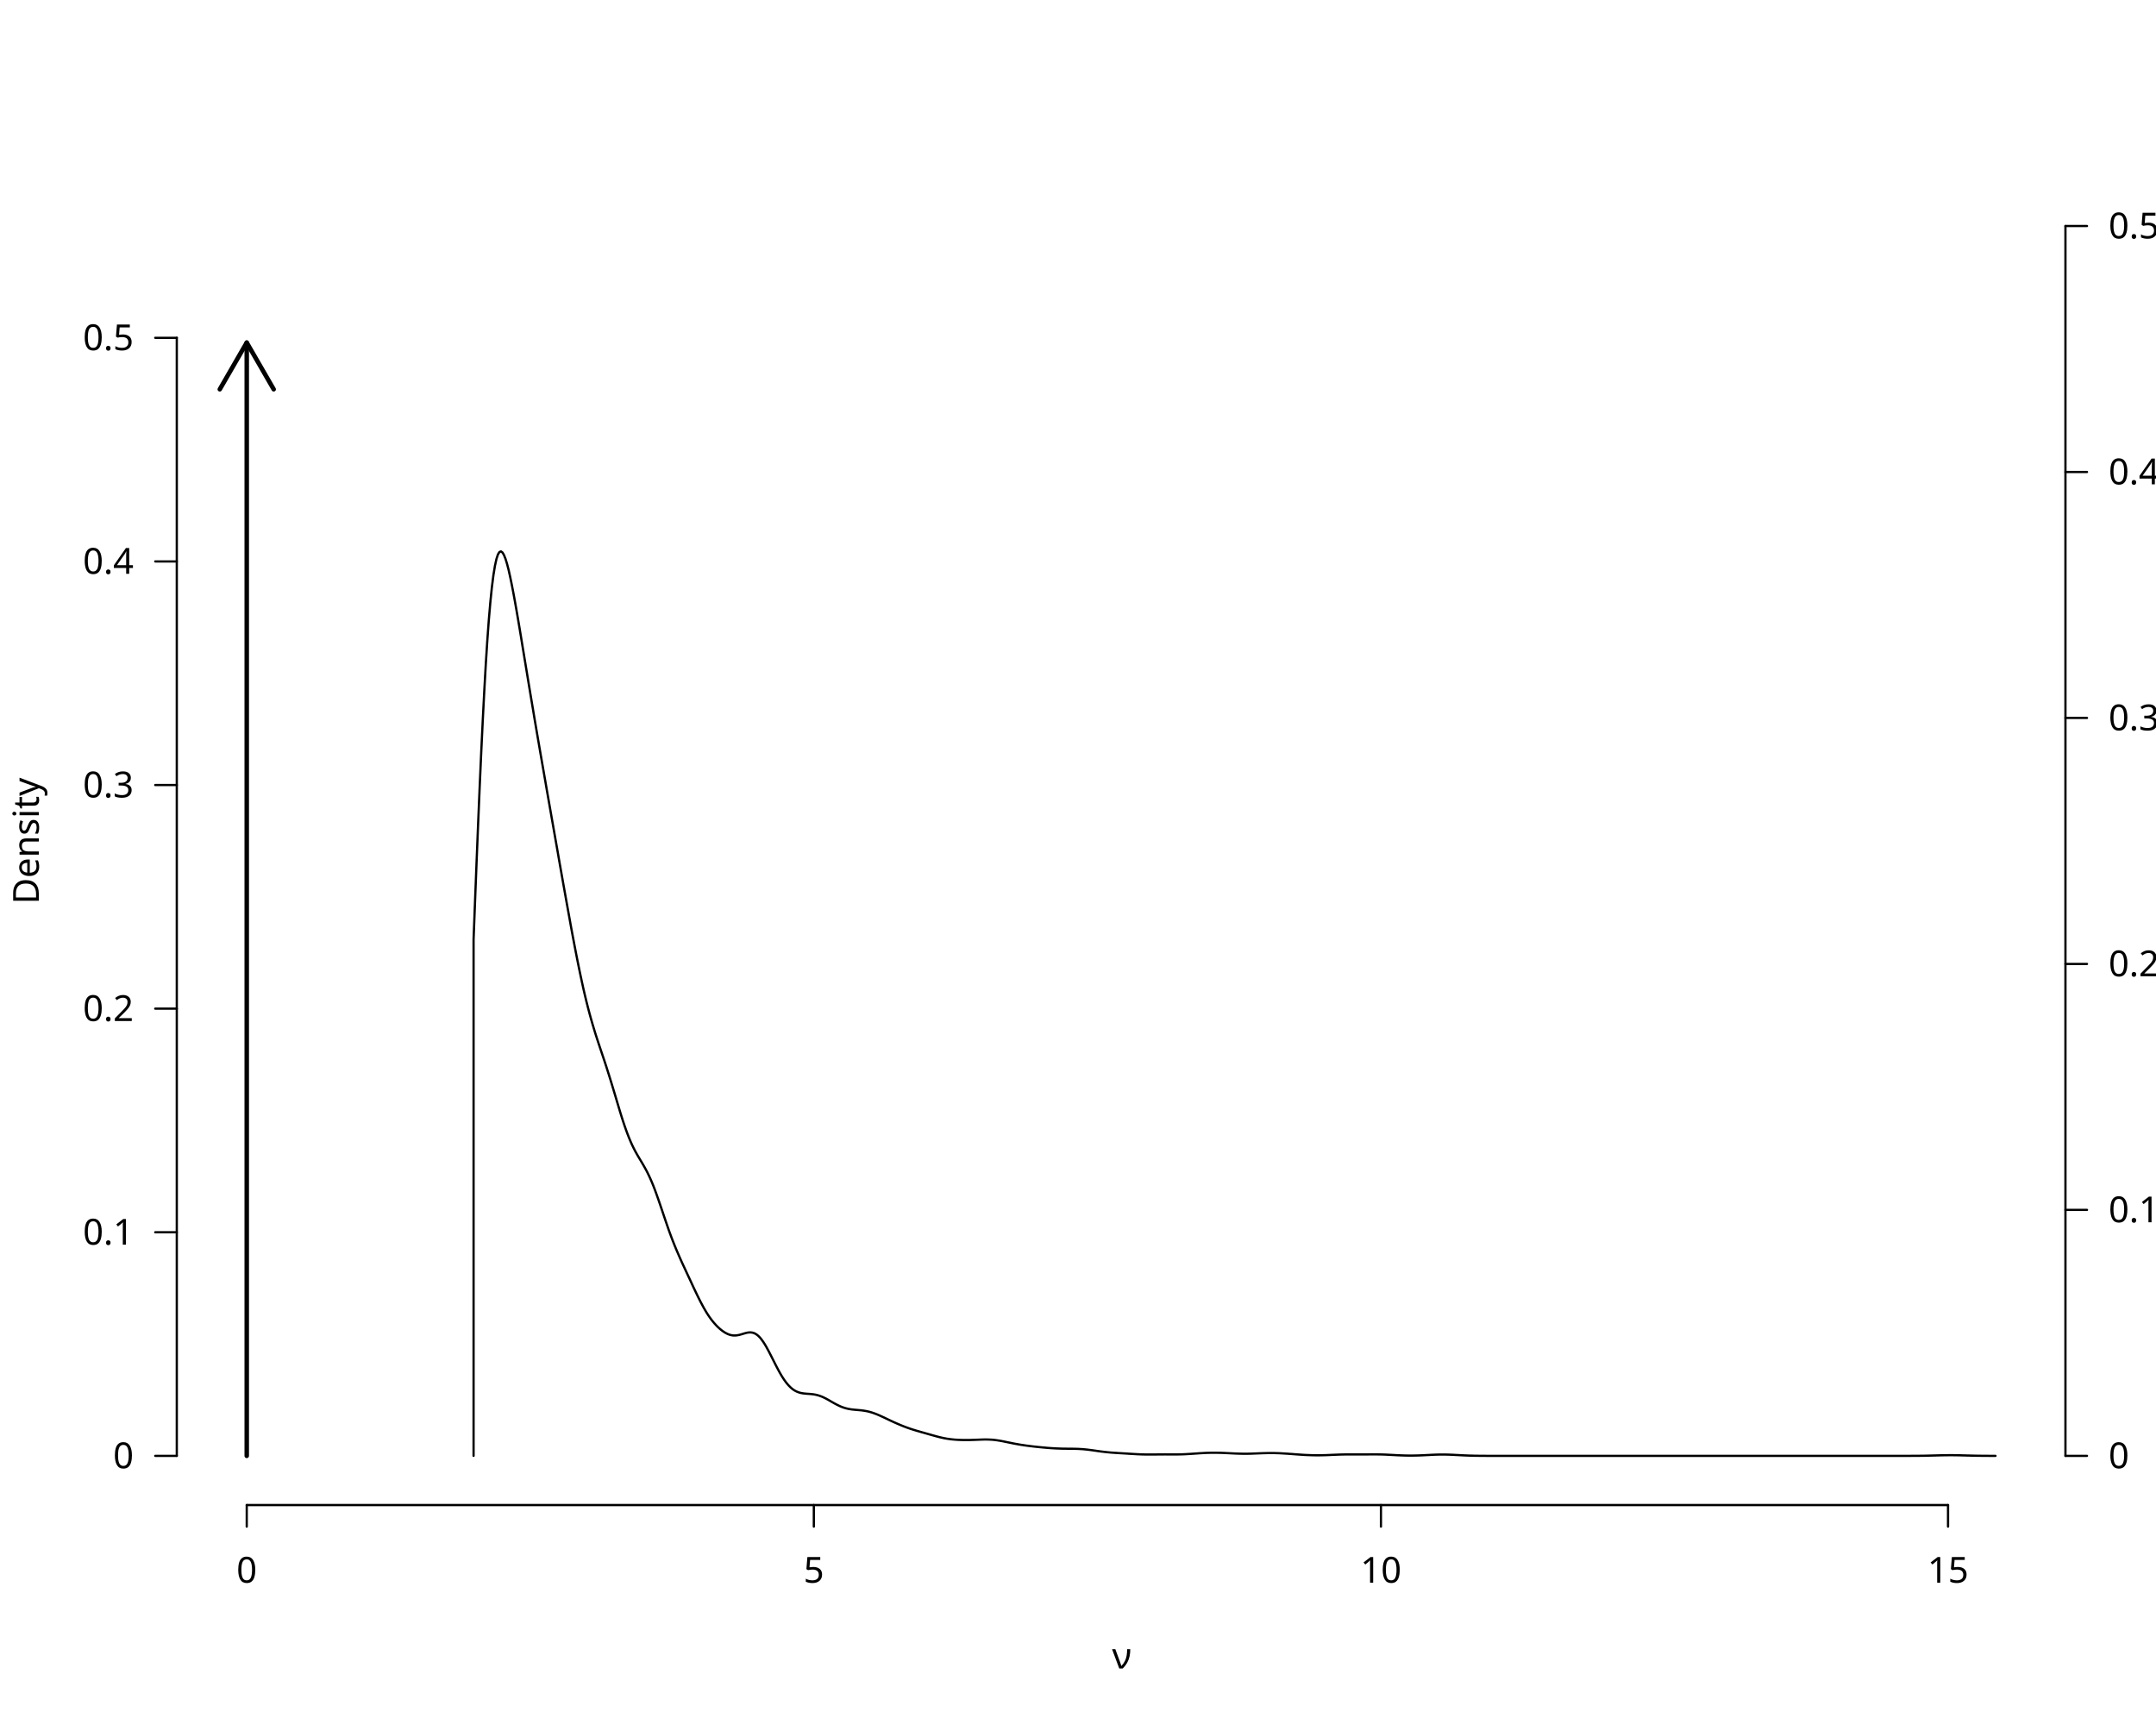
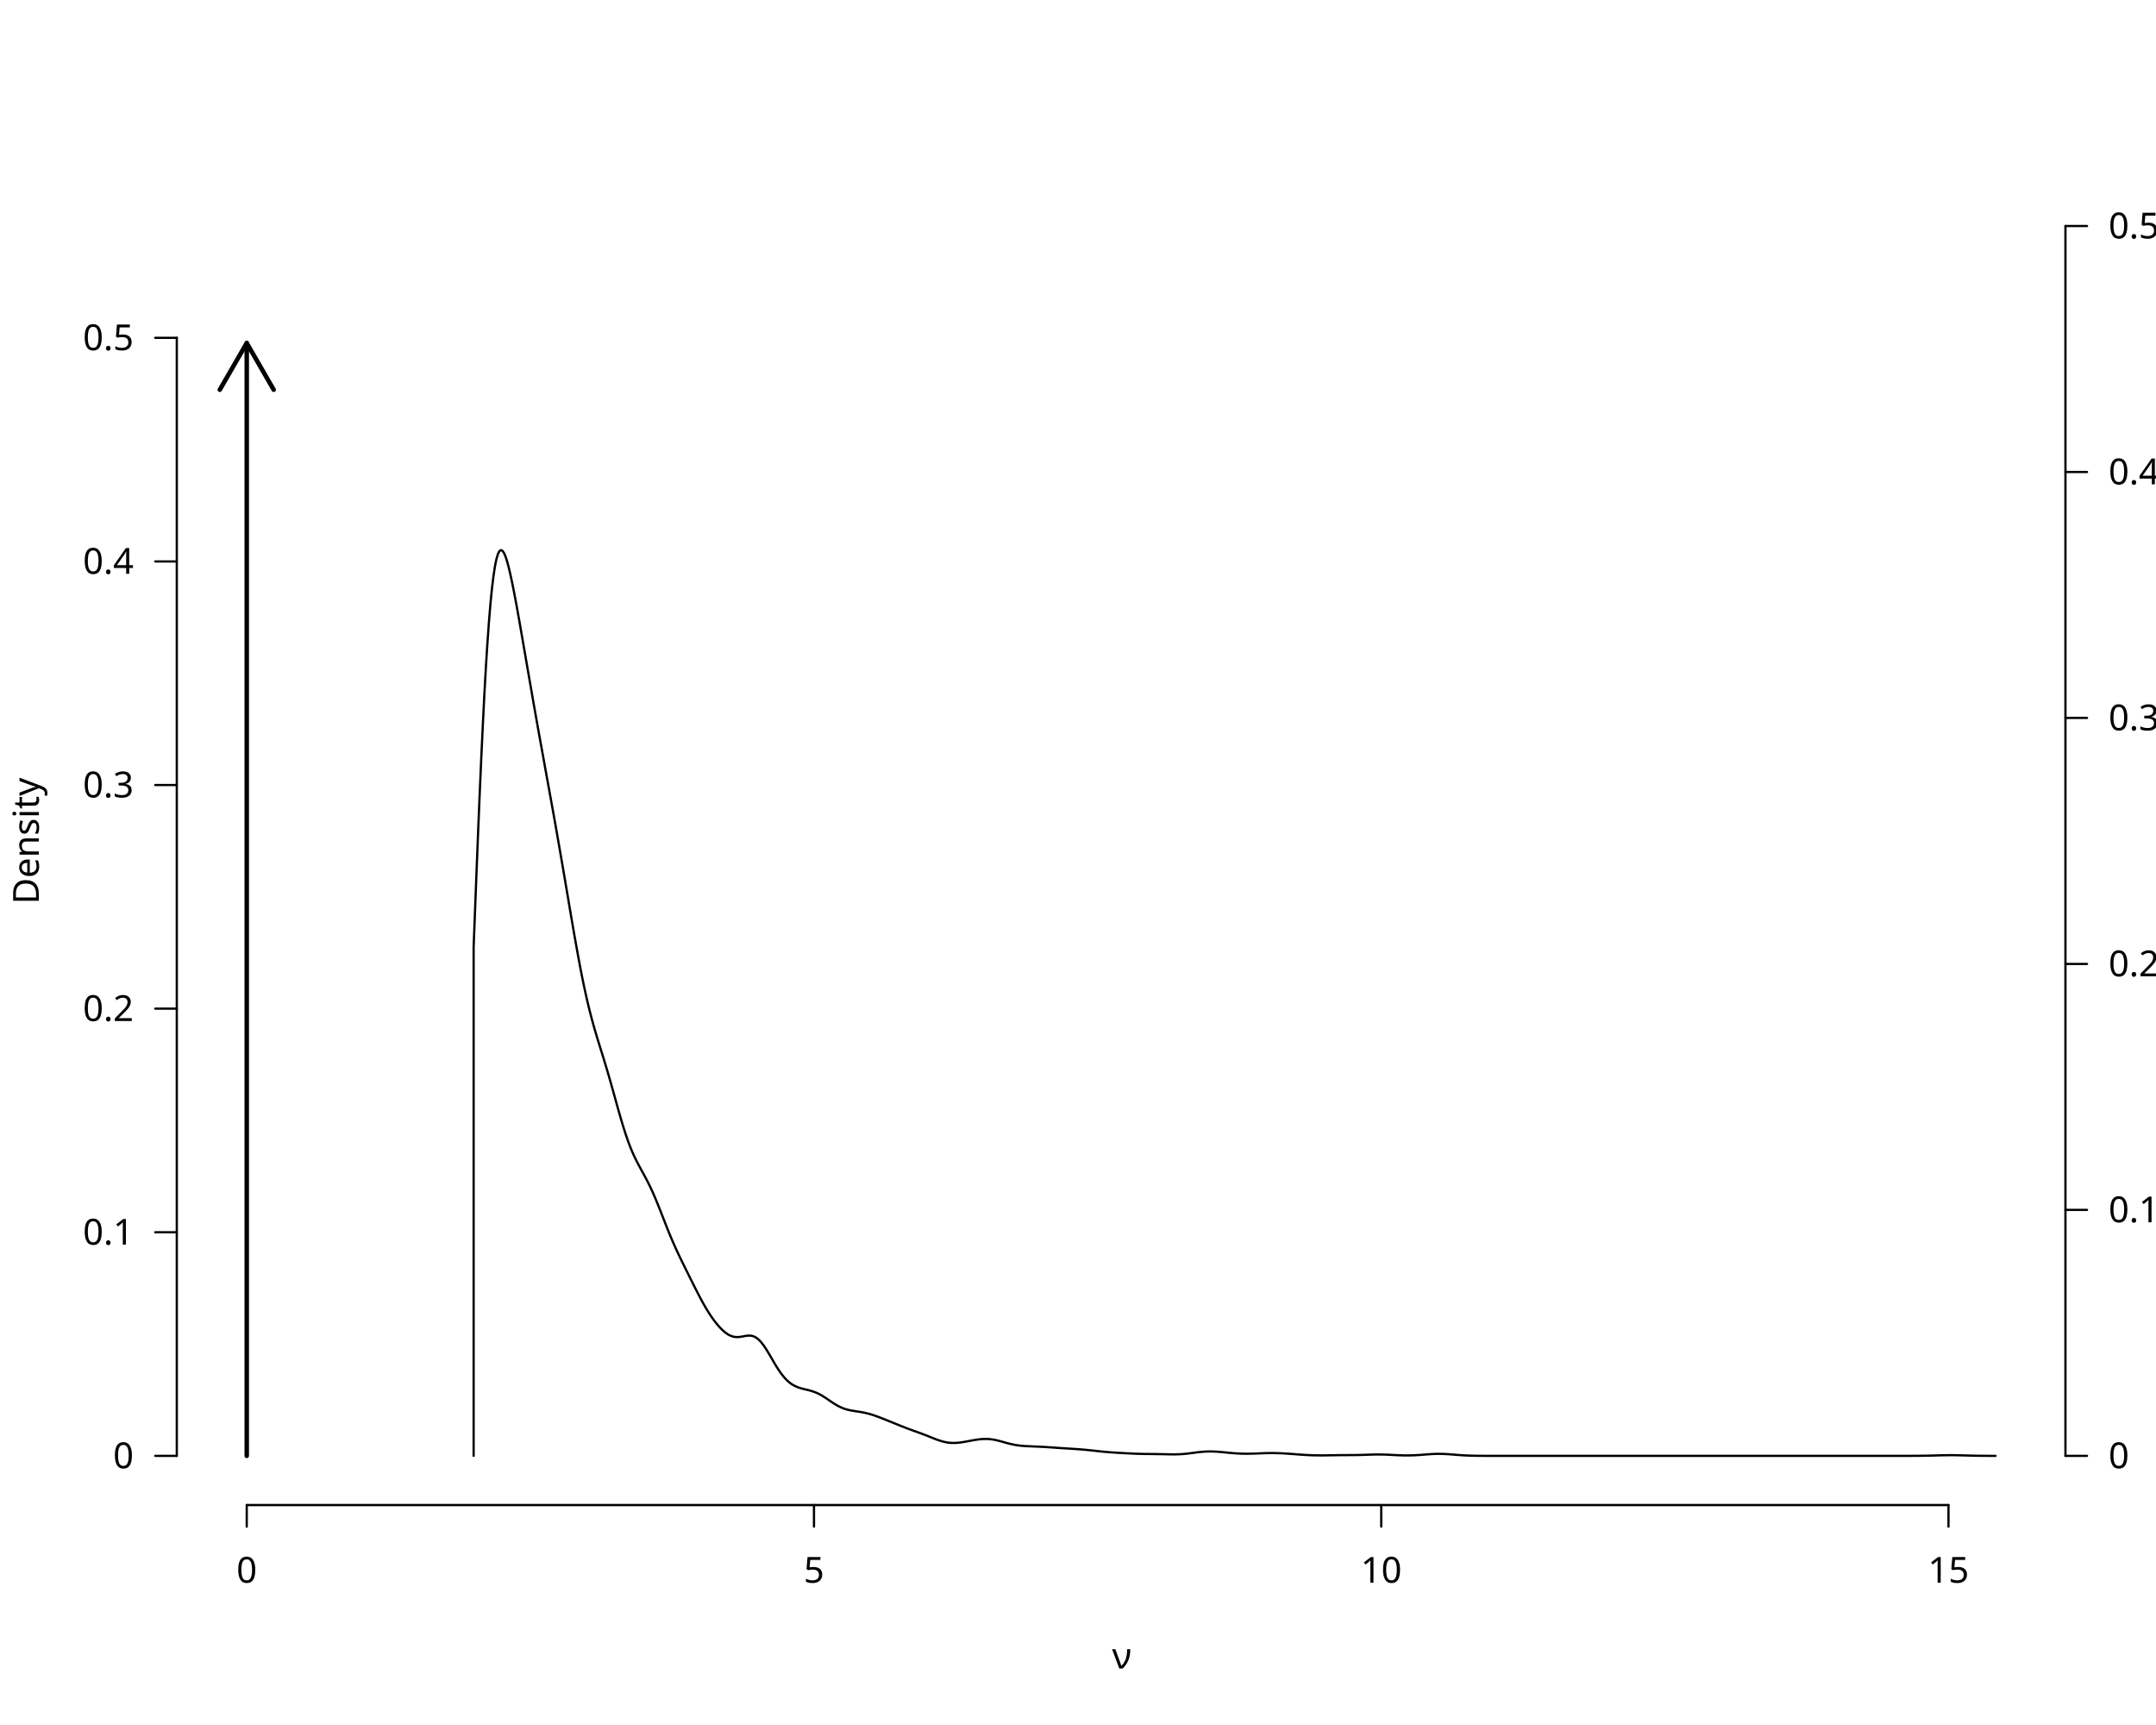
<svg xmlns="http://www.w3.org/2000/svg" class="svglite" data-engine-version="2.0" width="720.00pt" height="576.00pt" viewBox="0 0 720.00 576.00">
  <defs>
    <style type="text/css">
    .svglite line, .svglite polyline, .svglite polygon, .svglite path, .svglite rect, .svglite circle {
      fill: none;
      stroke: #000000;
      stroke-linecap: round;
      stroke-linejoin: round;
      stroke-miterlimit: 10.00;
    }
  </style>
  </defs>
  <rect width="100%" height="100%" style="stroke: none; fill: #FFFFFF;" />
  <defs>
    <clipPath id="cpMC4wMHw3MjAuMDB8MC4wMHw1NzYuMDA=">
      <rect x="0.00" y="0.00" width="720.00" height="576.00" />
    </clipPath>
  </defs>
  <g clip-path="url(#cpMC4wMHw3MjAuMDB8MC4wMHw1NzYuMDA=)">
    <text x="371.38" y="557.14" style="font-size: 12.00px; font-family: sans;" textLength="6.04px" lengthAdjust="spacingAndGlyphs">ν</text>
    <text transform="translate(12.96,280.80) rotate(-90)" text-anchor="middle" style="font-size: 12.00px; font-family: sans;" textLength="40.02px" lengthAdjust="spacingAndGlyphs">Density</text>
-     <line x1="82.40" y1="502.56" x2="650.55" y2="502.56" style="stroke-width: 0.75;" />
+     <line x1="82.40" y1="502.56" x2="650.70" y2="502.56" style="stroke-width: 0.75;" />
    <line x1="82.40" y1="502.56" x2="82.40" y2="509.76" style="stroke-width: 0.75;" />
-     <line x1="271.78" y1="502.56" x2="271.78" y2="509.76" style="stroke-width: 0.75;" />
-     <line x1="461.17" y1="502.56" x2="461.17" y2="509.76" style="stroke-width: 0.75;" />
-     <line x1="650.55" y1="502.56" x2="650.55" y2="509.76" style="stroke-width: 0.75;" />
+     <line x1="271.83" y1="502.56" x2="271.83" y2="509.76" style="stroke-width: 0.75;" />
+     <line x1="461.27" y1="502.56" x2="461.27" y2="509.76" style="stroke-width: 0.75;" />
+     <line x1="650.70" y1="502.56" x2="650.70" y2="509.76" style="stroke-width: 0.75;" />
    <text x="82.40" y="528.48" text-anchor="middle" style="font-size: 12.00px; font-family: sans;" textLength="6.67px" lengthAdjust="spacingAndGlyphs">0</text>
-     <text x="271.78" y="528.48" text-anchor="middle" style="font-size: 12.00px; font-family: sans;" textLength="6.67px" lengthAdjust="spacingAndGlyphs">5</text>
-     <text x="461.17" y="528.48" text-anchor="middle" style="font-size: 12.00px; font-family: sans;" textLength="13.35px" lengthAdjust="spacingAndGlyphs">10</text>
-     <text x="650.55" y="528.48" text-anchor="middle" style="font-size: 12.00px; font-family: sans;" textLength="13.35px" lengthAdjust="spacingAndGlyphs">15</text>
+     <text x="271.83" y="528.48" text-anchor="middle" style="font-size: 12.00px; font-family: sans;" textLength="6.67px" lengthAdjust="spacingAndGlyphs">5</text>
+     <text x="461.27" y="528.48" text-anchor="middle" style="font-size: 12.00px; font-family: sans;" textLength="13.35px" lengthAdjust="spacingAndGlyphs">10</text>
+     <text x="650.70" y="528.48" text-anchor="middle" style="font-size: 12.00px; font-family: sans;" textLength="13.35px" lengthAdjust="spacingAndGlyphs">15</text>
    <line x1="59.04" y1="486.13" x2="59.04" y2="112.80" style="stroke-width: 0.75;" />
    <line x1="59.04" y1="486.13" x2="51.84" y2="486.13" style="stroke-width: 0.75;" />
    <line x1="59.04" y1="411.47" x2="51.84" y2="411.47" style="stroke-width: 0.75;" />
    <line x1="59.04" y1="336.80" x2="51.84" y2="336.80" style="stroke-width: 0.75;" />
    <line x1="59.04" y1="262.13" x2="51.84" y2="262.13" style="stroke-width: 0.75;" />
    <line x1="59.04" y1="187.47" x2="51.84" y2="187.47" style="stroke-width: 0.75;" />
    <line x1="59.04" y1="112.80" x2="51.84" y2="112.80" style="stroke-width: 0.75;" />
    <text x="44.64" y="490.26" text-anchor="end" style="font-size: 12.00px; font-family: sans;" textLength="6.67px" lengthAdjust="spacingAndGlyphs">0</text>
    <text x="44.64" y="415.60" text-anchor="end" style="font-size: 12.00px; font-family: sans;" textLength="16.68px" lengthAdjust="spacingAndGlyphs">0.1</text>
    <text x="44.64" y="340.93" text-anchor="end" style="font-size: 12.00px; font-family: sans;" textLength="16.68px" lengthAdjust="spacingAndGlyphs">0.2</text>
    <text x="44.64" y="266.26" text-anchor="end" style="font-size: 12.00px; font-family: sans;" textLength="16.68px" lengthAdjust="spacingAndGlyphs">0.3</text>
    <text x="44.64" y="191.60" text-anchor="end" style="font-size: 12.00px; font-family: sans;" textLength="16.68px" lengthAdjust="spacingAndGlyphs">0.4</text>
    <text x="44.64" y="116.93" text-anchor="end" style="font-size: 12.00px; font-family: sans;" textLength="16.68px" lengthAdjust="spacingAndGlyphs">0.5</text>
    <line x1="689.76" y1="486.13" x2="689.76" y2="75.47" style="stroke-width: 0.75;" />
    <line x1="689.76" y1="486.13" x2="696.96" y2="486.13" style="stroke-width: 0.75;" />
    <line x1="689.76" y1="404.00" x2="696.96" y2="404.00" style="stroke-width: 0.75;" />
    <line x1="689.76" y1="321.87" x2="696.96" y2="321.87" style="stroke-width: 0.75;" />
    <line x1="689.76" y1="239.73" x2="696.96" y2="239.73" style="stroke-width: 0.75;" />
    <line x1="689.76" y1="157.60" x2="696.96" y2="157.60" style="stroke-width: 0.75;" />
    <line x1="689.76" y1="75.47" x2="696.96" y2="75.47" style="stroke-width: 0.75;" />
    <text x="704.16" y="490.26" style="font-size: 12.00px; font-family: sans;" textLength="6.67px" lengthAdjust="spacingAndGlyphs">0</text>
    <text x="704.16" y="408.13" style="font-size: 12.00px; font-family: sans;" textLength="16.68px" lengthAdjust="spacingAndGlyphs">0.1</text>
    <text x="704.16" y="326.00" style="font-size: 12.00px; font-family: sans;" textLength="16.68px" lengthAdjust="spacingAndGlyphs">0.2</text>
    <text x="704.16" y="243.86" style="font-size: 12.00px; font-family: sans;" textLength="16.68px" lengthAdjust="spacingAndGlyphs">0.3</text>
    <text x="704.16" y="161.73" style="font-size: 12.00px; font-family: sans;" textLength="16.68px" lengthAdjust="spacingAndGlyphs">0.4</text>
    <text x="704.16" y="79.60" style="font-size: 12.00px; font-family: sans;" textLength="16.68px" lengthAdjust="spacingAndGlyphs">0.5</text>
    <text transform="translate(744.48,280.80) rotate(-90)" text-anchor="middle" style="font-size: 12.00px; font-family: sans;" textLength="56.03px" lengthAdjust="spacingAndGlyphs">Probability</text>
  </g>
  <defs>
    <clipPath id="cpNTkuMDR8Njg5Ljc2fDU5LjA0fDUwMi41Ng==">
      <rect x="59.04" y="59.04" width="630.72" height="443.52" />
    </clipPath>
  </defs>
  <g clip-path="url(#cpNTkuMDR8Njg5Ljc2fDU5LjA0fDUwMi41Ng==)">
-     <polyline points="158.15,486.13 158.15,313.71 158.66,300.44 159.17,287.44 159.68,274.84 160.19,262.76 160.70,251.34 161.21,240.68 161.72,230.86 162.22,221.95 162.73,213.99 163.24,207.04 163.75,201.10 164.26,196.13 164.77,192.10 165.28,188.96 165.79,186.66 166.29,185.13 166.80,184.31 167.31,184.12 167.82,184.50 168.33,185.38 168.84,186.69 169.35,188.36 169.86,190.34 170.36,192.58 170.87,195.04 171.38,197.66 171.89,200.42 172.40,203.29 172.91,206.24 173.42,209.25 173.93,212.30 174.43,215.38 174.94,218.47 175.45,221.57 175.96,224.66 176.47,227.75 176.98,230.82 177.49,233.88 178.00,236.92 178.50,239.93 179.01,242.94 179.52,245.92 180.03,248.88 180.54,251.84 181.05,254.78 181.56,257.70 182.07,260.63 182.57,263.54 183.08,266.45 183.59,269.36 184.10,272.27 184.61,275.18 185.12,278.08 185.63,280.99 186.14,283.89 186.64,286.78 187.15,289.68 187.66,292.56 188.17,295.44 188.68,298.30 189.19,301.15 189.70,303.98 190.21,306.79 190.71,309.57 191.22,312.31 191.73,315.01 192.24,317.67 192.75,320.27 193.26,322.80 193.77,325.26 194.28,327.64 194.78,329.94 195.29,332.14 195.80,334.26 196.31,336.29 196.82,338.22 197.33,340.07 197.84,341.85 198.35,343.55 198.85,345.19 199.36,346.78 199.87,348.33 200.38,349.86 200.89,351.38 201.40,352.90 201.91,354.43 202.42,355.98 202.92,357.56 203.43,359.17 203.94,360.81 204.45,362.48 204.96,364.17 205.47,365.87 205.98,367.58 206.49,369.28 206.99,370.96 207.50,372.61 208.01,374.20 208.52,375.74 209.03,377.20 209.54,378.59 210.05,379.89 210.56,381.11 211.06,382.24 211.57,383.30 212.08,384.29 212.59,385.21 213.10,386.10 213.61,386.95 214.12,387.80 214.63,388.65 215.13,389.53 215.64,390.44 216.15,391.41 216.66,392.45 217.17,393.55 217.68,394.72 218.19,395.97 218.70,397.29 219.20,398.67 219.71,400.10 220.22,401.57 220.73,403.07 221.24,404.58 221.75,406.10 222.26,407.60 222.77,409.09 223.27,410.54 223.78,411.95 224.29,413.32 224.80,414.64 225.31,415.92 225.82,417.16 226.33,418.35 226.84,419.52 227.34,420.66 227.85,421.79 228.36,422.89 228.87,423.99 229.38,425.09 229.89,426.18 230.40,427.27 230.91,428.37 231.41,429.46 231.92,430.54 232.43,431.61 232.94,432.67 233.45,433.70 233.96,434.71 234.47,435.67 234.98,436.61 235.48,437.49 235.99,438.34 236.50,439.13 237.01,439.88 237.52,440.58 238.03,441.23 238.54,441.84 239.05,442.40 239.55,442.93 240.06,443.41 240.57,443.86 241.08,444.27 241.59,444.63 242.10,444.96 242.61,445.24 243.12,445.48 243.62,445.67 244.13,445.81 244.64,445.90 245.15,445.94 245.66,445.93 246.17,445.87 246.68,445.78 247.19,445.66 247.70,445.51 248.20,445.36 248.71,445.21 249.22,445.07 249.73,444.97 250.24,444.91 250.75,444.91 251.26,444.98 251.77,445.12 252.27,445.36 252.78,445.69 253.29,446.12 253.80,446.64 254.31,447.26 254.82,447.97 255.33,448.75 255.84,449.60 256.34,450.51 256.85,451.47 257.36,452.46 257.87,453.46 258.38,454.47 258.89,455.48 259.40,456.47 259.91,457.43 260.41,458.35 260.92,459.23 261.43,460.05 261.94,460.82 262.45,461.52 262.96,462.16 263.47,462.73 263.98,463.24 264.48,463.68 264.99,464.06 265.50,464.38 266.01,464.64 266.52,464.85 267.03,465.02 267.54,465.15 268.05,465.24 268.55,465.31 269.06,465.36 269.57,465.40 270.08,465.43 270.59,465.47 271.10,465.52 271.61,465.58 272.12,465.66 272.62,465.77 273.13,465.90 273.64,466.05 274.15,466.24 274.66,466.44 275.17,466.68 275.68,466.93 276.19,467.20 276.69,467.48 277.20,467.77 277.71,468.07 278.22,468.36 278.73,468.65 279.24,468.92 279.75,469.18 280.26,469.43 280.76,469.65 281.27,469.85 281.78,470.03 282.29,470.19 282.80,470.32 283.31,470.44 283.82,470.53 284.33,470.61 284.83,470.67 285.34,470.72 285.85,470.77 286.36,470.81 286.87,470.86 287.38,470.90 287.89,470.96 288.40,471.03 288.90,471.11 289.41,471.20 289.92,471.31 290.43,471.44 290.94,471.59 291.45,471.75 291.96,471.93 292.47,472.12 292.97,472.32 293.48,472.54 293.99,472.76 294.50,473.00 295.01,473.23 295.52,473.47 296.03,473.71 296.54,473.96 297.04,474.20 297.55,474.44 298.06,474.67 298.57,474.91 299.08,475.13 299.59,475.36 300.10,475.58 300.61,475.79 301.11,476.00 301.62,476.21 302.13,476.40 302.64,476.60 303.15,476.78 303.66,476.96 304.17,477.13 304.68,477.30 305.18,477.46 305.69,477.61 306.20,477.77 306.71,477.91 307.22,478.06 307.73,478.21 308.24,478.35 308.75,478.49 309.25,478.64 309.76,478.78 310.27,478.93 310.78,479.07 311.29,479.22 311.80,479.36 312.31,479.50 312.82,479.64 313.32,479.77 313.83,479.90 314.34,480.02 314.85,480.13 315.36,480.24 315.87,480.33 316.38,480.42 316.89,480.49 317.39,480.56 317.90,480.62 318.41,480.67 318.92,480.71 319.43,480.75 319.94,480.78 320.45,480.80 320.96,480.82 321.46,480.83 321.97,480.84 322.48,480.84 322.99,480.84 323.50,480.84 324.01,480.83 324.52,480.81 325.03,480.80 325.53,480.78 326.04,480.76 326.55,480.74 327.06,480.72 327.57,480.70 328.08,480.68 328.59,480.67 329.10,480.67 329.60,480.67 330.11,480.68 330.62,480.70 331.13,480.73 331.64,480.77 332.15,480.82 332.66,480.89 333.17,480.96 333.67,481.04 334.18,481.13 334.69,481.22 335.20,481.32 335.71,481.43 336.22,481.53 336.73,481.64 337.24,481.74 337.74,481.84 338.25,481.95 338.76,482.05 339.27,482.14 339.78,482.23 340.29,482.32 340.80,482.41 341.31,482.49 341.81,482.56 342.32,482.64 342.83,482.71 343.34,482.78 343.85,482.84 344.36,482.91 344.87,482.97 345.38,483.03 345.88,483.08 346.39,483.14 346.90,483.19 347.41,483.24 347.92,483.29 348.43,483.34 348.94,483.38 349.45,483.43 349.95,483.47 350.46,483.51 350.97,483.55 351.48,483.58 351.99,483.61 352.50,483.64 353.01,483.66 353.52,483.68 354.02,483.70 354.53,483.72 355.04,483.73 355.55,483.73 356.06,483.74 356.57,483.75 357.08,483.75 357.59,483.75 358.09,483.76 358.60,483.77 359.11,483.78 359.62,483.79 360.13,483.81 360.64,483.84 361.15,483.87 361.66,483.90 362.16,483.95 362.67,484.00 363.18,484.05 363.69,484.12 364.20,484.18 364.71,484.25 365.22,484.32 365.73,484.39 366.23,484.47 366.74,484.54 367.25,484.61 367.76,484.68 368.27,484.74 368.78,484.80 369.29,484.86 369.80,484.91 370.30,484.96 370.81,485.01 371.32,485.05 371.83,485.09 372.34,485.12 372.85,485.15 373.36,485.19 373.87,485.22 374.37,485.25 374.88,485.28 375.39,485.31 375.90,485.34 376.41,485.37 376.92,485.41 377.43,485.44 377.94,485.47 378.44,485.50 378.95,485.53 379.46,485.56 379.97,485.59 380.48,485.61 380.99,485.63 381.50,485.65 382.01,485.66 382.51,485.67 383.02,485.68 383.53,485.68 384.04,485.68 384.55,485.68 385.06,485.68 385.57,485.67 386.08,485.67 386.59,485.66 387.09,485.66 387.60,485.65 388.11,485.65 388.62,485.65 389.13,485.64 389.64,485.65 390.15,485.65 390.66,485.65 391.16,485.65 391.67,485.65 392.18,485.65 392.69,485.65 393.20,485.65 393.71,485.64 394.22,485.63 394.73,485.62 395.23,485.60 395.74,485.58 396.25,485.55 396.76,485.52 397.27,485.49 397.78,485.46 398.29,485.42 398.80,485.39 399.30,485.35 399.81,485.32 400.32,485.28 400.83,485.25 401.34,485.22 401.85,485.19 402.36,485.16 402.87,485.14 403.37,485.12 403.88,485.11 404.39,485.10 404.90,485.09 405.41,485.09 405.92,485.09 406.43,485.10 406.94,485.11 407.44,485.12 407.95,485.13 408.46,485.15 408.97,485.17 409.48,485.20 409.99,485.22 410.50,485.25 411.01,485.27 411.51,485.30 412.02,485.32 412.53,485.35 413.04,485.37 413.55,485.38 414.06,485.40 414.57,485.41 415.08,485.42 415.58,485.42 416.09,485.42 416.60,485.42 417.11,485.41 417.62,485.40 418.13,485.38 418.64,485.36 419.15,485.34 419.65,485.32 420.16,485.30 420.67,485.28 421.18,485.26 421.69,485.24 422.20,485.23 422.71,485.21 423.22,485.20 423.72,485.19 424.23,485.19 424.74,485.19 425.25,485.20 425.76,485.20 426.27,485.22 426.78,485.23 427.29,485.25 427.79,485.28 428.30,485.31 428.81,485.34 429.32,485.37 429.83,485.40 430.34,485.44 430.85,485.48 431.36,485.51 431.86,485.55 432.37,485.59 432.88,485.63 433.39,485.66 433.90,485.70 434.41,485.73 434.92,485.77 435.43,485.80 435.93,485.83 436.44,485.85 436.95,485.87 437.46,485.89 437.97,485.91 438.48,485.92 438.99,485.93 439.50,485.94 440.00,485.94 440.51,485.94 441.02,485.93 441.53,485.92 442.04,485.91 442.55,485.90 443.06,485.88 443.57,485.86 444.07,485.84 444.58,485.81 445.09,485.79 445.60,485.77 446.11,485.75 446.62,485.73 447.13,485.71 447.64,485.69 448.14,485.68 448.65,485.67 449.16,485.66 449.67,485.65 450.18,485.65 450.69,485.65 451.20,485.65 451.71,485.65 452.21,485.65 452.72,485.66 453.23,485.66 453.74,485.66 454.25,485.66 454.76,485.66 455.27,485.66 455.78,485.65 456.28,485.65 456.79,485.65 457.30,485.64 457.81,485.64 458.32,485.64 458.83,485.63 459.34,485.64 459.85,485.64 460.35,485.65 460.86,485.65 461.37,485.67 461.88,485.68 462.39,485.70 462.90,485.72 463.41,485.75 463.92,485.77 464.42,485.80 464.93,485.83 465.44,485.85 465.95,485.88 466.46,485.91 466.97,485.93 467.48,485.95 467.99,485.98 468.49,485.99 469.00,486.01 469.51,486.02 470.02,486.03 470.53,486.03 471.04,486.04 471.55,486.04 472.06,486.03 472.56,486.02 473.07,486.01 473.58,486.00 474.09,485.98 474.60,485.96 475.11,485.94 475.62,485.91 476.13,485.89 476.63,485.86 477.14,485.84 477.65,485.81 478.16,485.78 478.67,485.76 479.18,485.74 479.69,485.72 480.20,485.71 480.70,485.69 481.21,485.69 481.72,485.69 482.23,485.69 482.74,485.69 483.25,485.71 483.76,485.72 484.27,485.74 484.77,485.76 485.28,485.78 485.79,485.81 486.30,485.84 486.81,485.86 487.32,485.89 487.83,485.92 488.34,485.94 488.84,485.97 489.35,485.99 489.86,486.01 490.37,486.03 490.88,486.05 491.39,486.06 491.90,486.07 492.41,486.09 492.91,486.10 493.42,486.10 493.93,486.11 494.44,486.11 494.95,486.12 495.46,486.12 495.97,486.12 496.48,486.13 496.98,486.13 497.49,486.13 498.00,486.13 498.51,486.13 499.02,486.13 499.53,486.13 500.04,486.13 500.55,486.13 501.05,486.13 501.56,486.13 502.07,486.13 502.58,486.13 503.09,486.13 503.60,486.13 504.11,486.13 504.62,486.13 505.12,486.13 505.63,486.13 506.14,486.13 506.65,486.13 507.16,486.13 507.67,486.13 508.18,486.13 508.69,486.13 509.19,486.13 509.70,486.13 510.21,486.13 510.72,486.13 511.23,486.13 511.74,486.13 512.25,486.13 512.76,486.13 513.26,486.13 513.77,486.13 514.28,486.13 514.79,486.13 515.30,486.13 515.81,486.13 516.32,486.13 516.83,486.13 517.33,486.13 517.84,486.13 518.35,486.13 518.86,486.13 519.37,486.13 519.88,486.13 520.39,486.13 520.90,486.13 521.40,486.13 521.91,486.13 522.42,486.13 522.93,486.13 523.44,486.13 523.95,486.13 524.46,486.13 524.97,486.13 525.47,486.13 525.98,486.13 526.49,486.13 527.00,486.13 527.51,486.13 528.02,486.13 528.53,486.13 529.04,486.13 529.55,486.13 530.05,486.13 530.56,486.13 531.07,486.13 531.58,486.13 532.09,486.13 532.60,486.13 533.11,486.13 533.62,486.13 534.12,486.13 534.63,486.13 535.14,486.13 535.65,486.13 536.16,486.13 536.67,486.13 537.18,486.13 537.69,486.13 538.19,486.13 538.70,486.13 539.21,486.13 539.72,486.13 540.23,486.13 540.74,486.13 541.25,486.13 541.76,486.13 542.26,486.13 542.77,486.13 543.28,486.13 543.79,486.13 544.30,486.13 544.81,486.13 545.32,486.13 545.83,486.13 546.33,486.13 546.84,486.13 547.35,486.13 547.86,486.13 548.37,486.13 548.88,486.13 549.39,486.13 549.90,486.13 550.40,486.13 550.91,486.13 551.42,486.13 551.93,486.13 552.44,486.13 552.95,486.13 553.46,486.13 553.97,486.13 554.47,486.13 554.98,486.13 555.49,486.13 556.00,486.13 556.51,486.13 557.02,486.13 557.53,486.13 558.04,486.13 558.54,486.13 559.05,486.13 559.56,486.13 560.07,486.13 560.58,486.13 561.09,486.13 561.60,486.13 562.11,486.13 562.61,486.13 563.12,486.13 563.63,486.13 564.14,486.13 564.65,486.13 565.16,486.13 565.67,486.13 566.18,486.13 566.68,486.13 567.19,486.13 567.70,486.13 568.21,486.13 568.72,486.13 569.23,486.13 569.74,486.13 570.25,486.13 570.75,486.13 571.26,486.13 571.77,486.13 572.28,486.13 572.79,486.13 573.30,486.13 573.81,486.13 574.32,486.13 574.82,486.13 575.33,486.13 575.84,486.13 576.35,486.13 576.86,486.13 577.37,486.13 577.88,486.13 578.39,486.13 578.89,486.13 579.40,486.13 579.91,486.13 580.42,486.13 580.93,486.13 581.44,486.13 581.95,486.13 582.46,486.13 582.96,486.13 583.47,486.13 583.98,486.13 584.49,486.13 585.00,486.13 585.51,486.13 586.02,486.13 586.53,486.13 587.03,486.13 587.54,486.13 588.05,486.13 588.56,486.13 589.07,486.13 589.58,486.13 590.09,486.13 590.60,486.13 591.10,486.13 591.61,486.13 592.12,486.13 592.63,486.13 593.14,486.13 593.65,486.13 594.16,486.13 594.67,486.13 595.17,486.13 595.68,486.13 596.19,486.13 596.70,486.13 597.21,486.13 597.72,486.13 598.23,486.13 598.74,486.13 599.24,486.13 599.75,486.13 600.26,486.13 600.77,486.13 601.28,486.13 601.79,486.13 602.30,486.13 602.81,486.13 603.31,486.13 603.82,486.13 604.33,486.13 604.84,486.13 605.35,486.13 605.86,486.13 606.37,486.13 606.88,486.13 607.38,486.13 607.89,486.13 608.40,486.13 608.91,486.13 609.42,486.13 609.93,486.13 610.44,486.13 610.95,486.13 611.45,486.13 611.96,486.13 612.47,486.13 612.98,486.13 613.49,486.13 614.00,486.13 614.51,486.13 615.02,486.13 615.52,486.13 616.03,486.13 616.54,486.13 617.05,486.13 617.56,486.13 618.07,486.13 618.58,486.13 619.09,486.13 619.59,486.13 620.10,486.13 620.61,486.13 621.12,486.13 621.63,486.13 622.14,486.13 622.65,486.13 623.16,486.13 623.66,486.13 624.17,486.13 624.68,486.13 625.19,486.13 625.70,486.13 626.21,486.13 626.72,486.13 627.23,486.13 627.73,486.13 628.24,486.13 628.75,486.13 629.26,486.13 629.77,486.13 630.28,486.13 630.79,486.13 631.30,486.13 631.80,486.13 632.31,486.13 632.82,486.13 633.33,486.13 633.84,486.13 634.35,486.13 634.86,486.13 635.37,486.13 635.87,486.13 636.38,486.13 636.89,486.13 637.40,486.13 637.91,486.13 638.42,486.12 638.93,486.12 639.44,486.12 639.94,486.12 640.45,486.11 640.96,486.11 641.47,486.10 641.98,486.09 642.49,486.09 643.00,486.08 643.51,486.07 644.01,486.06 644.52,486.04 645.03,486.03 645.54,486.02 646.05,486.00 646.56,485.99 647.07,485.98 647.58,485.96 648.08,485.95 648.59,485.94 649.10,485.93 649.61,485.92 650.12,485.92 650.63,485.91 651.14,485.91 651.65,485.91 652.15,485.91 652.66,485.92 653.17,485.92 653.68,485.93 654.19,485.94 654.70,485.95 655.21,485.97 655.72,485.98 656.22,485.99 656.73,486.01 657.24,486.02 657.75,486.03 658.26,486.05 658.77,486.06 659.28,486.07 659.79,486.08 660.29,486.09 660.80,486.10 661.31,486.10 661.82,486.11 662.33,486.11 662.84,486.12 663.35,486.12 663.86,486.12 664.36,486.13 664.87,486.13 665.38,486.13 665.89,486.13 666.40,486.13 " style="stroke-width: 0.75;" />
-     <line x1="82.40" y1="486.13" x2="82.40" y2="114.40" style="stroke-width: 1.50;" />
-     <polyline points="91.40,129.99 82.40,114.40 73.40,129.99 " style="stroke-width: 1.50;" />
+     <polyline points="158.17,486.13 158.17,316.32 158.68,302.94 159.19,289.79 159.70,277.00 160.21,264.76 160.72,253.16 161.23,242.32 161.73,232.31 162.24,223.22 162.75,215.09 163.26,207.94 163.77,201.78 164.28,196.60 164.79,192.38 165.30,189.06 165.80,186.60 166.31,184.93 166.82,183.98 167.33,183.68 167.84,183.96 168.35,184.73 168.86,185.94 169.37,187.51 169.87,189.39 170.38,191.53 170.89,193.87 171.40,196.37 171.91,199.00 172.42,201.73 172.93,204.53 173.44,207.39 173.94,210.29 174.45,213.21 174.96,216.16 175.47,219.11 175.98,222.07 176.49,225.02 177.00,227.96 177.51,230.89 178.01,233.80 178.52,236.70 179.03,239.57 179.54,242.44 180.05,245.28 180.56,248.11 181.07,250.92 181.58,253.73 182.08,256.53 182.59,259.33 183.10,262.14 183.61,264.94 184.12,267.76 184.63,270.60 185.14,273.44 185.65,276.31 186.15,279.20 186.66,282.11 187.17,285.04 187.68,288.00 188.19,290.97 188.70,293.96 189.21,296.96 189.72,299.97 190.22,302.97 190.73,305.97 191.24,308.94 191.75,311.88 192.26,314.77 192.77,317.61 193.28,320.38 193.78,323.07 194.29,325.68 194.80,328.19 195.31,330.59 195.82,332.89 196.33,335.09 196.84,337.18 197.35,339.17 197.85,341.07 198.36,342.90 198.87,344.65 199.38,346.36 199.89,348.02 200.40,349.67 200.91,351.30 201.42,352.94 201.92,354.60 202.43,356.28 202.94,357.99 203.45,359.74 203.96,361.51 204.47,363.32 204.98,365.14 205.49,366.97 205.99,368.80 206.50,370.61 207.01,372.40 207.52,374.15 208.03,375.85 208.54,377.48 209.05,379.04 209.56,380.52 210.06,381.92 210.57,383.23 211.08,384.46 211.59,385.61 212.10,386.70 212.61,387.72 213.12,388.71 213.63,389.66 214.13,390.59 214.64,391.51 215.15,392.44 215.66,393.39 216.17,394.36 216.68,395.37 217.19,396.42 217.70,397.51 218.20,398.64 218.71,399.81 219.22,401.03 219.73,402.28 220.24,403.55 220.75,404.84 221.26,406.15 221.77,407.45 222.27,408.75 222.78,410.03 223.29,411.30 223.80,412.53 224.31,413.75 224.82,414.93 225.33,416.08 225.84,417.20 226.34,418.30 226.85,419.38 227.36,420.44 227.87,421.48 228.38,422.51 228.89,423.54 229.40,424.57 229.91,425.59 230.41,426.61 230.92,427.63 231.43,428.65 231.94,429.67 232.45,430.67 232.96,431.67 233.47,432.65 233.97,433.62 234.48,434.56 234.99,435.48 235.50,436.36 236.01,437.22 236.52,438.05 237.03,438.84 237.54,439.60 238.04,440.33 238.55,441.02 239.06,441.68 239.57,442.30 240.08,442.89 240.59,443.45 241.10,443.96 241.61,444.43 242.11,444.86 242.62,445.24 243.13,445.58 243.64,445.86 244.15,446.08 244.66,446.26 245.17,446.38 245.68,446.44 246.18,446.46 246.69,446.44 247.20,446.39 247.71,446.31 248.22,446.22 248.73,446.12 249.24,446.04 249.75,445.99 250.25,445.97 250.76,446.00 251.27,446.10 251.78,446.27 252.29,446.52 252.80,446.85 253.31,447.27 253.82,447.77 254.32,448.35 254.83,449.00 255.34,449.72 255.85,450.49 256.36,451.31 256.87,452.16 257.38,453.03 257.89,453.91 258.39,454.78 258.90,455.64 259.41,456.47 259.92,457.27 260.43,458.03 260.94,458.74 261.45,459.39 261.96,460.00 262.46,460.55 262.97,461.05 263.48,461.50 263.99,461.90 264.50,462.25 265.01,462.55 265.52,462.82 266.03,463.05 266.53,463.26 267.04,463.43 267.55,463.58 268.06,463.72 268.57,463.85 269.08,463.97 269.59,464.09 270.10,464.22 270.60,464.35 271.11,464.50 271.62,464.67 272.13,464.86 272.64,465.06 273.15,465.29 273.66,465.55 274.17,465.82 274.67,466.12 275.18,466.44 275.69,466.77 276.20,467.11 276.71,467.45 277.22,467.80 277.73,468.14 278.23,468.48 278.74,468.80 279.25,469.11 279.76,469.40 280.27,469.67 280.78,469.91 281.29,470.13 281.80,470.33 282.30,470.50 282.81,470.65 283.32,470.78 283.83,470.89 284.34,470.99 284.85,471.08 285.36,471.16 285.87,471.24 286.37,471.32 286.88,471.40 287.39,471.48 287.90,471.57 288.41,471.67 288.92,471.78 289.43,471.90 289.94,472.02 290.44,472.16 290.95,472.31 291.46,472.47 291.97,472.64 292.48,472.82 292.99,473.00 293.50,473.19 294.01,473.39 294.51,473.58 295.02,473.78 295.53,473.98 296.04,474.19 296.55,474.39 297.06,474.60 297.57,474.80 298.08,475.01 298.58,475.21 299.09,475.42 299.60,475.63 300.11,475.83 300.62,476.04 301.13,476.24 301.64,476.44 302.15,476.64 302.65,476.84 303.16,477.03 303.67,477.22 304.18,477.41 304.69,477.60 305.20,477.78 305.71,477.96 306.22,478.15 306.72,478.33 307.23,478.52 307.74,478.70 308.25,478.89 308.76,479.09 309.27,479.28 309.78,479.48 310.29,479.68 310.79,479.89 311.30,480.09 311.81,480.30 312.32,480.49 312.83,480.69 313.34,480.87 313.85,481.04 314.36,481.20 314.86,481.35 315.37,481.47 315.88,481.58 316.39,481.67 316.90,481.74 317.41,481.79 317.92,481.81 318.43,481.82 318.93,481.81 319.44,481.79 319.95,481.75 320.46,481.69 320.97,481.63 321.48,481.55 321.99,481.47 322.49,481.38 323.00,481.29 323.51,481.19 324.02,481.09 324.53,481.00 325.04,480.91 325.55,480.82 326.06,480.74 326.56,480.67 327.07,480.61 327.58,480.55 328.09,480.52 328.60,480.49 329.11,480.48 329.62,480.49 330.13,480.51 330.63,480.56 331.14,480.61 331.65,480.69 332.16,480.78 332.67,480.89 333.18,481.01 333.69,481.13 334.20,481.27 334.70,481.41 335.21,481.55 335.72,481.70 336.23,481.84 336.74,481.97 337.25,482.10 337.76,482.22 338.27,482.33 338.77,482.43 339.28,482.52 339.79,482.60 340.30,482.67 340.81,482.73 341.32,482.78 341.83,482.82 342.34,482.86 342.84,482.89 343.35,482.91 343.86,482.93 344.37,482.95 344.88,482.98 345.39,483.00 345.90,483.02 346.41,483.04 346.91,483.06 347.42,483.09 347.93,483.11 348.44,483.14 348.95,483.17 349.46,483.20 349.97,483.24 350.48,483.27 350.98,483.30 351.49,483.34 352.00,483.37 352.51,483.41 353.02,483.45 353.53,483.48 354.04,483.52 354.55,483.55 355.05,483.58 355.56,483.62 356.07,483.65 356.58,483.68 357.09,483.71 357.60,483.74 358.11,483.77 358.62,483.81 359.12,483.84 359.63,483.87 360.14,483.91 360.65,483.95 361.16,483.99 361.67,484.03 362.18,484.08 362.69,484.13 363.19,484.18 363.70,484.23 364.21,484.28 364.72,484.34 365.23,484.39 365.74,484.45 366.25,484.51 366.75,484.56 367.26,484.62 367.77,484.67 368.28,484.72 368.79,484.77 369.30,484.81 369.81,484.86 370.32,484.90 370.82,484.94 371.33,484.97 371.84,485.01 372.35,485.04 372.86,485.07 373.37,485.11 373.88,485.14 374.39,485.17 374.89,485.19 375.40,485.22 375.91,485.25 376.42,485.28 376.93,485.30 377.44,485.33 377.95,485.35 378.46,485.38 378.96,485.40 379.47,485.42 379.98,485.44 380.49,485.45 381.00,485.47 381.51,485.48 382.02,485.49 382.53,485.50 383.03,485.50 383.54,485.51 384.05,485.51 384.56,485.52 385.07,485.52 385.58,485.53 386.09,485.53 386.60,485.54 387.10,485.55 387.61,485.55 388.12,485.56 388.63,485.58 389.14,485.59 389.65,485.60 390.16,485.61 390.67,485.62 391.17,485.63 391.68,485.63 392.19,485.63 392.70,485.63 393.21,485.61 393.72,485.60 394.23,485.57 394.74,485.54 395.24,485.50 395.75,485.46 396.26,485.40 396.77,485.35 397.28,485.28 397.79,485.22 398.30,485.15 398.81,485.08 399.31,485.02 399.82,484.95 400.33,484.89 400.84,484.84 401.35,484.79 401.86,484.75 402.37,484.71 402.88,484.69 403.38,484.67 403.89,484.66 404.40,484.66 404.91,484.67 405.42,484.69 405.93,484.71 406.44,484.74 406.94,484.78 407.45,484.82 407.96,484.86 408.47,484.91 408.98,484.96 409.49,485.01 410.00,485.06 410.51,485.11 411.01,485.15 411.52,485.20 412.03,485.24 412.54,485.28 413.05,485.31 413.56,485.34 414.07,485.37 414.58,485.39 415.08,485.40 415.59,485.41 416.10,485.42 416.61,485.42 417.12,485.41 417.63,485.40 418.14,485.39 418.65,485.37 419.15,485.36 419.66,485.34 420.17,485.32 420.68,485.30 421.19,485.28 421.70,485.26 422.21,485.24 422.72,485.22 423.22,485.21 423.73,485.20 424.24,485.20 424.75,485.20 425.26,485.20 425.77,485.20 426.28,485.22 426.79,485.23 427.29,485.25 427.80,485.27 428.31,485.29 428.82,485.32 429.33,485.35 429.84,485.39 430.35,485.42 430.86,485.46 431.36,485.50 431.87,485.53 432.38,485.57 432.89,485.61 433.40,485.65 433.91,485.69 434.42,485.72 434.93,485.76 435.43,485.79 435.94,485.82 436.45,485.85 436.96,485.87 437.47,485.90 437.98,485.92 438.49,485.94 439.00,485.95 439.50,485.96 440.01,485.97 440.52,485.97 441.03,485.98 441.54,485.98 442.05,485.97 442.56,485.97 443.07,485.96 443.57,485.95 444.08,485.94 444.59,485.93 445.10,485.93 445.61,485.92 446.12,485.91 446.63,485.90 447.14,485.89 447.64,485.89 448.15,485.88 448.66,485.88 449.17,485.88 449.68,485.88 450.19,485.88 450.70,485.87 451.20,485.87 451.71,485.87 452.22,485.86 452.73,485.86 453.24,485.85 453.75,485.84 454.26,485.83 454.77,485.81 455.27,485.80 455.78,485.78 456.29,485.76 456.80,485.75 457.31,485.73 457.82,485.71 458.33,485.70 458.84,485.69 459.34,485.68 459.85,485.67 460.36,485.67 460.87,485.67 461.38,485.68 461.89,485.69 462.40,485.71 462.91,485.72 463.41,485.75 463.92,485.77 464.43,485.79 464.94,485.82 465.45,485.85 465.96,485.87 466.47,485.90 466.98,485.92 467.48,485.94 467.99,485.95 468.50,485.97 469.01,485.98 469.52,485.98 470.03,485.98 470.54,485.98 471.05,485.97 471.55,485.96 472.06,485.94 472.57,485.92 473.08,485.89 473.59,485.86 474.10,485.83 474.61,485.79 475.12,485.75 475.62,485.71 476.13,485.67 476.64,485.63 477.15,485.60 477.66,485.56 478.17,485.53 478.68,485.51 479.19,485.48 479.69,485.47 480.20,485.46 480.71,485.46 481.22,485.47 481.73,485.48 482.24,485.50 482.75,485.52 483.26,485.55 483.76,485.58 484.27,485.62 484.78,485.66 485.29,485.70 485.80,485.74 486.31,485.78 486.82,485.82 487.33,485.86 487.83,485.90 488.34,485.93 488.85,485.96 489.36,485.99 489.87,486.01 490.38,486.03 490.89,486.05 491.40,486.07 491.90,486.08 492.41,486.09 492.92,486.10 493.43,486.11 493.94,486.11 494.45,486.12 494.96,486.12 495.46,486.12 495.97,486.13 496.48,486.13 496.99,486.13 497.50,486.13 498.01,486.13 498.52,486.13 499.03,486.13 499.53,486.13 500.04,486.13 500.55,486.13 501.06,486.13 501.57,486.13 502.08,486.13 502.59,486.13 503.10,486.13 503.60,486.13 504.11,486.13 504.62,486.13 505.13,486.13 505.64,486.13 506.15,486.13 506.66,486.13 507.17,486.13 507.67,486.13 508.18,486.13 508.69,486.13 509.20,486.13 509.71,486.13 510.22,486.13 510.73,486.13 511.24,486.13 511.74,486.13 512.25,486.13 512.76,486.13 513.27,486.13 513.78,486.13 514.29,486.13 514.80,486.13 515.31,486.13 515.81,486.13 516.32,486.13 516.83,486.13 517.34,486.13 517.85,486.13 518.36,486.13 518.87,486.13 519.38,486.13 519.88,486.13 520.39,486.13 520.90,486.13 521.41,486.13 521.92,486.13 522.43,486.13 522.94,486.13 523.45,486.13 523.95,486.13 524.46,486.13 524.97,486.13 525.48,486.13 525.99,486.13 526.50,486.13 527.01,486.13 527.52,486.13 528.02,486.13 528.53,486.13 529.04,486.13 529.55,486.13 530.06,486.13 530.57,486.13 531.08,486.13 531.59,486.13 532.09,486.13 532.60,486.13 533.11,486.13 533.62,486.13 534.13,486.13 534.64,486.13 535.15,486.13 535.66,486.13 536.16,486.13 536.67,486.13 537.18,486.13 537.69,486.13 538.20,486.13 538.71,486.13 539.22,486.13 539.72,486.13 540.23,486.13 540.74,486.13 541.25,486.13 541.76,486.13 542.27,486.13 542.78,486.13 543.29,486.13 543.79,486.13 544.30,486.13 544.81,486.13 545.32,486.13 545.83,486.13 546.34,486.13 546.85,486.13 547.36,486.13 547.86,486.13 548.37,486.13 548.88,486.13 549.39,486.13 549.90,486.13 550.41,486.13 550.92,486.13 551.43,486.13 551.93,486.13 552.44,486.13 552.95,486.13 553.46,486.13 553.97,486.13 554.48,486.13 554.99,486.13 555.50,486.13 556.00,486.13 556.51,486.13 557.02,486.13 557.53,486.13 558.04,486.13 558.55,486.13 559.06,486.13 559.57,486.13 560.07,486.13 560.58,486.13 561.09,486.13 561.60,486.13 562.11,486.13 562.62,486.13 563.13,486.13 563.64,486.13 564.14,486.13 564.65,486.13 565.16,486.13 565.67,486.13 566.18,486.13 566.69,486.13 567.20,486.13 567.71,486.13 568.21,486.13 568.72,486.13 569.23,486.13 569.74,486.13 570.25,486.13 570.76,486.13 571.27,486.13 571.78,486.13 572.28,486.13 572.79,486.13 573.30,486.13 573.81,486.13 574.32,486.13 574.83,486.13 575.34,486.13 575.85,486.13 576.35,486.13 576.86,486.13 577.37,486.13 577.88,486.13 578.39,486.13 578.90,486.13 579.41,486.13 579.91,486.13 580.42,486.13 580.93,486.13 581.44,486.13 581.95,486.13 582.46,486.13 582.97,486.13 583.48,486.13 583.98,486.13 584.49,486.13 585.00,486.13 585.51,486.13 586.02,486.13 586.53,486.13 587.04,486.13 587.55,486.13 588.05,486.13 588.56,486.13 589.07,486.13 589.58,486.13 590.09,486.13 590.60,486.13 591.11,486.13 591.62,486.13 592.12,486.13 592.63,486.13 593.14,486.13 593.65,486.13 594.16,486.13 594.67,486.13 595.18,486.13 595.69,486.13 596.19,486.13 596.70,486.13 597.21,486.13 597.72,486.13 598.23,486.13 598.74,486.13 599.25,486.13 599.76,486.13 600.26,486.13 600.77,486.13 601.28,486.13 601.79,486.13 602.30,486.13 602.81,486.13 603.32,486.13 603.83,486.13 604.33,486.13 604.84,486.13 605.35,486.13 605.86,486.13 606.37,486.13 606.88,486.13 607.39,486.13 607.90,486.13 608.40,486.13 608.91,486.13 609.42,486.13 609.93,486.13 610.44,486.13 610.95,486.13 611.46,486.13 611.97,486.13 612.47,486.13 612.98,486.13 613.49,486.13 614.00,486.13 614.51,486.13 615.02,486.13 615.53,486.13 616.04,486.13 616.54,486.13 617.05,486.13 617.56,486.13 618.07,486.13 618.58,486.13 619.09,486.13 619.60,486.13 620.11,486.13 620.61,486.13 621.12,486.13 621.63,486.13 622.14,486.13 622.65,486.13 623.16,486.13 623.67,486.13 624.17,486.13 624.68,486.13 625.19,486.13 625.70,486.13 626.21,486.13 626.72,486.13 627.23,486.13 627.74,486.13 628.24,486.13 628.75,486.13 629.26,486.13 629.77,486.13 630.28,486.13 630.79,486.13 631.30,486.13 631.81,486.13 632.31,486.13 632.82,486.13 633.33,486.13 633.84,486.13 634.35,486.13 634.86,486.13 635.37,486.13 635.88,486.13 636.38,486.13 636.89,486.13 637.40,486.13 637.91,486.13 638.42,486.13 638.93,486.12 639.44,486.12 639.95,486.12 640.45,486.11 640.96,486.11 641.47,486.10 641.98,486.10 642.49,486.09 643.00,486.08 643.51,486.07 644.02,486.06 644.52,486.05 645.03,486.04 645.54,486.02 646.05,486.01 646.56,485.99 647.07,485.98 647.58,485.97 648.09,485.95 648.59,485.94 649.10,485.93 649.61,485.92 650.12,485.92 650.63,485.91 651.14,485.91 651.65,485.91 652.16,485.91 652.66,485.91 653.17,485.92 653.68,485.93 654.19,485.94 654.70,485.95 655.21,485.96 655.72,485.98 656.23,485.99 656.73,486.00 657.24,486.02 657.75,486.03 658.26,486.04 658.77,486.06 659.28,486.07 659.79,486.08 660.30,486.09 660.80,486.09 661.31,486.10 661.82,486.11 662.33,486.11 662.84,486.12 663.35,486.12 663.86,486.12 664.37,486.13 664.87,486.13 665.38,486.13 665.89,486.13 666.40,486.13 " style="stroke-width: 0.75;" />
+     <line x1="82.40" y1="486.13" x2="82.40" y2="114.55" style="stroke-width: 1.50;" />
+     <polyline points="91.40,130.14 82.40,114.55 73.40,130.14 " style="stroke-width: 1.50;" />
  </g>
</svg>
